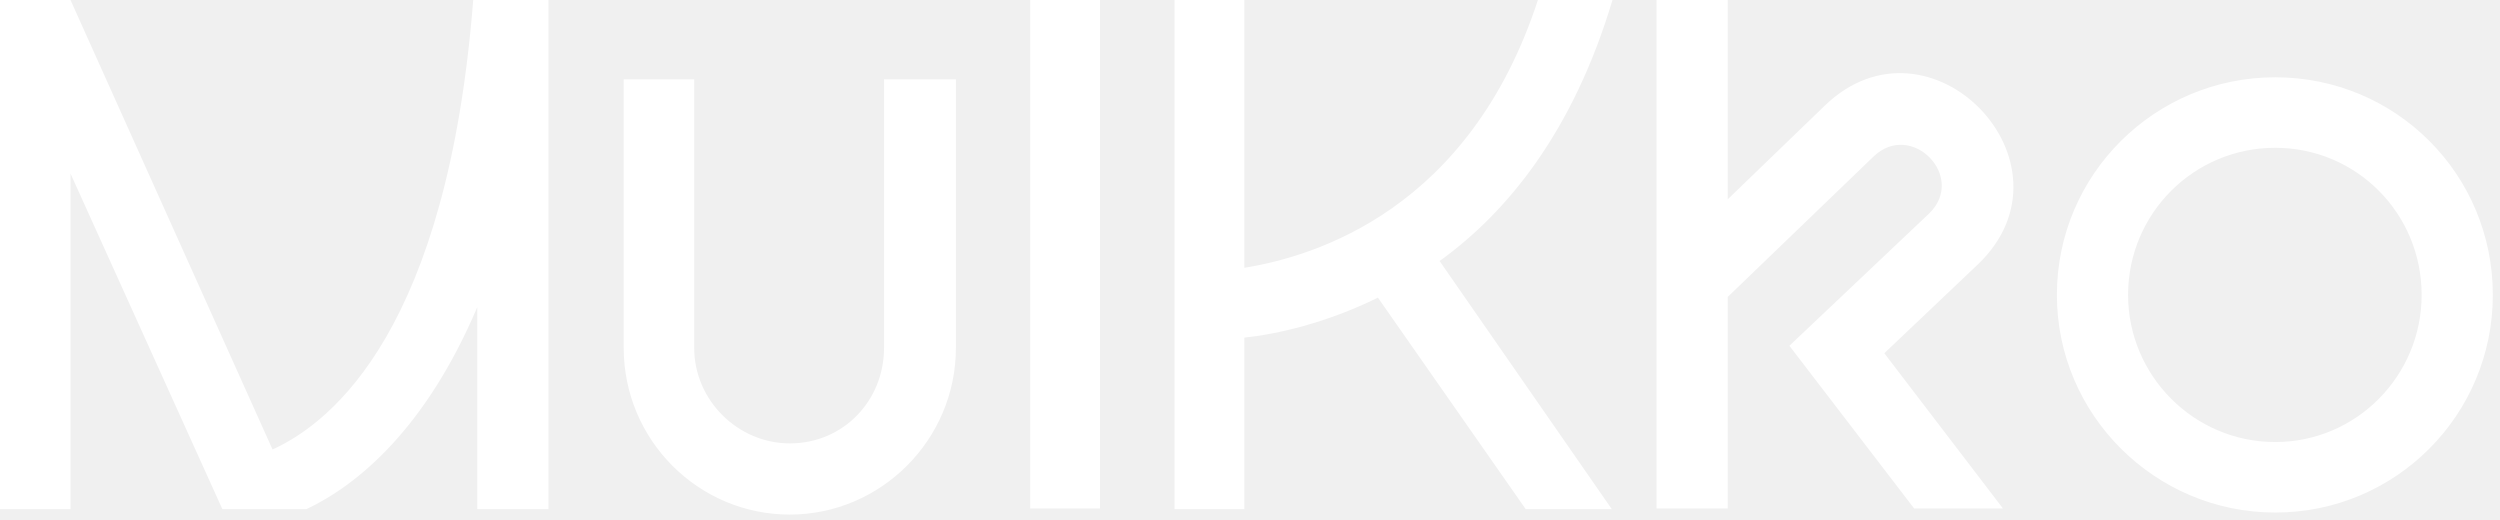
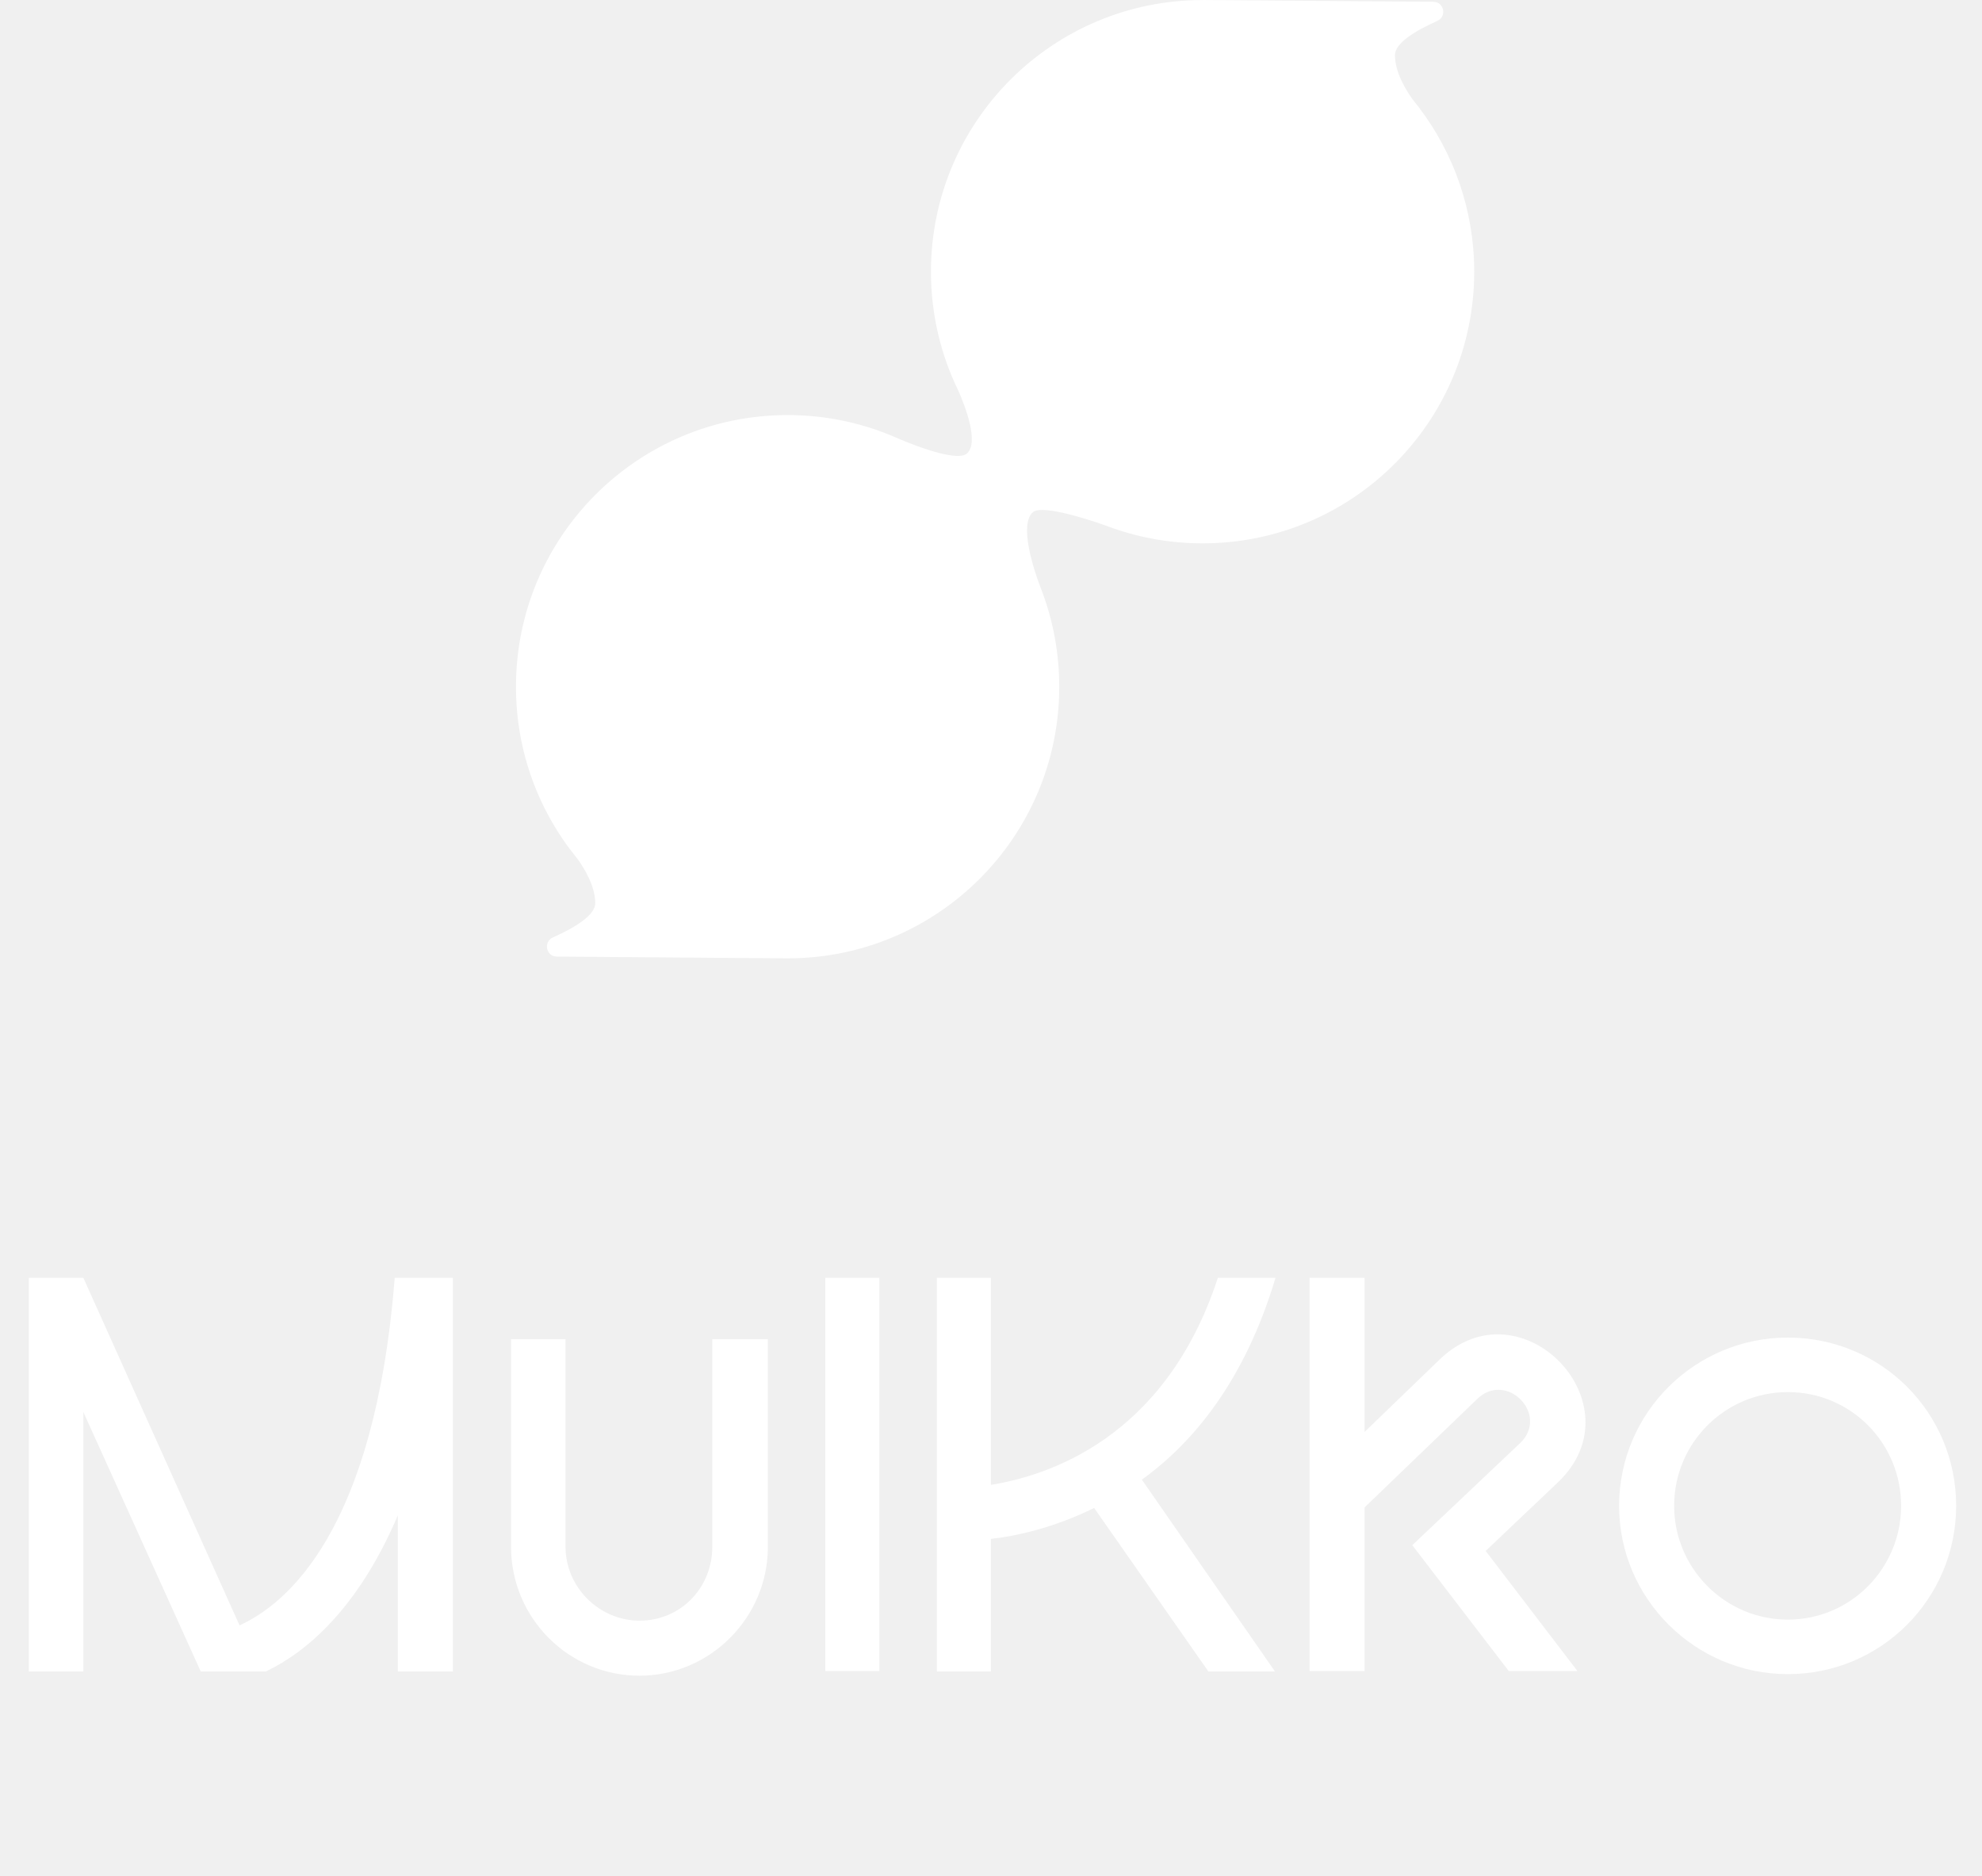
- <svg xmlns="http://www.w3.org/2000/svg" width="236" height="49" viewBox="0 0 236 49" fill="none">
-   <path d="M-1.93119e-05 -3.8147e-06H6.656L25.728 42.432C31.488 39.808 42.24 30.912 44.672 -3.8147e-06H51.776V48.064H45.056V28.992C40.192 40.448 33.792 45.76 28.928 48.064H20.992L6.656 16.384V48.064H-1.93119e-05V-3.8147e-06ZM74.556 48.576C65.916 48.576 58.877 41.536 58.877 32.832V7.488H65.532V32.832C65.532 37.824 69.692 41.856 74.556 41.856C79.612 41.856 83.453 37.824 83.453 32.832V7.488H90.237V32.832C90.237 41.536 83.132 48.576 74.556 48.576ZM97.25 -3.8147e-06H103.842V48H97.25V-3.8147e-06ZM110.875 -3.8147e-06H117.467V25.28C124.187 24.192 138.715 19.776 145.179 -3.8147e-06H152.219C148.507 12.416 142.299 20.032 135.899 24.64L152.155 48.064H144.027L130.075 28.096C125.147 30.528 120.475 31.552 117.467 31.872V48.064H110.875V-3.8147e-06ZM156.375 -3.8147e-06H163.095V18.816L172.247 9.984C182.167 0.384 196.695 15.424 186.711 24.96L177.879 33.344L189.079 48H180.695L168.919 32.64L182.103 20.16C185.687 16.704 180.439 11.328 176.855 14.784L163.095 28.032V48H156.375C156.375 31.68 156.375 16.384 156.375 -3.8147e-06ZM214.779 7.296C226.171 7.296 235.323 16.448 235.323 27.84C235.323 39.168 226.171 48.384 214.779 48.384C203.451 48.384 194.171 39.168 194.171 27.84C194.171 16.448 203.451 7.296 214.779 7.296ZM214.779 13.952C207.099 13.952 200.891 20.16 200.891 27.84C200.891 35.456 207.099 41.728 214.779 41.728C222.459 41.728 228.603 35.456 228.603 27.84C228.603 20.16 222.459 13.952 214.779 13.952Z" fill="white" />
+ <svg xmlns="http://www.w3.org/2000/svg" width="242" height="229" viewBox="0 0 242 229" fill="none">
+   <path d="M3.52 156H10.176L29.248 198.432C35.008 195.808 45.76 186.912 48.192 156H55.296V204.064H48.576V184.992C43.712 196.448 37.312 201.76 32.448 204.064H24.512L10.176 172.384V204.064H3.52V156ZM78.076 204.576C69.436 204.576 62.397 197.536 62.397 188.832V163.488H69.052V188.832C69.052 193.824 73.213 197.856 78.076 197.856C83.132 197.856 86.972 193.824 86.972 188.832V163.488H93.757V188.832C93.757 197.536 86.653 204.576 78.076 204.576ZM100.77 156H107.362V204H100.77V156ZM114.395 156H120.987V181.28C127.707 180.192 142.235 175.776 148.699 156H155.739C152.027 168.416 145.819 176.032 139.419 180.64L155.675 204.064H147.547L133.595 184.096C128.667 186.528 123.995 187.552 120.987 187.872V204.064H114.395V156ZM159.895 156H166.615V174.816L175.767 165.984C185.687 156.384 200.215 171.424 190.231 180.96L181.399 189.344L192.599 204H184.215L172.439 188.64L185.623 176.16C189.207 172.704 183.959 167.328 180.375 170.784L166.615 184.032V204H159.895C159.895 187.68 159.895 172.384 159.895 156ZM218.299 163.296C229.691 163.296 238.843 172.448 238.843 183.84C238.843 195.168 229.691 204.384 218.299 204.384C206.971 204.384 197.691 195.168 197.691 183.84C197.691 172.448 206.971 163.296 218.299 163.296ZM218.299 169.952C210.619 169.952 204.411 176.16 204.411 183.84C204.411 191.456 210.619 197.728 218.299 197.728C225.979 197.728 232.123 191.456 232.123 183.84C232.123 176.16 225.979 169.952 218.299 169.952Z" fill="white" />
+   <path d="M175.013 0.216C176.321 0.228 176.689 2.015 175.492 2.552C172.834 3.743 170.323 5.256 170.323 6.727C170.323 8.828 171.652 10.997 172.526 12.196C172.77 12.495 173.009 12.798 173.243 13.106C173.262 13.128 173.273 13.139 173.273 13.139L173.266 13.137C177.492 18.703 180 25.643 180 33.17C180 51.486 165.151 66.334 146.834 66.334C142.648 66.334 138.644 65.558 134.956 64.143C133.927 63.777 127.276 61.467 126.102 62.538C124.412 64.077 126.213 69.492 126.975 71.536C127.066 71.764 127.154 71.992 127.24 72.222C127.267 72.289 127.282 72.326 127.282 72.326L127.277 72.32C128.605 75.908 129.332 79.787 129.332 83.836C129.332 102.152 114.483 117 96.166 117C96.009 117 95.853 116.998 95.697 116.996L67.987 116.784C66.679 116.772 66.311 114.985 67.508 114.448C70.165 113.257 72.677 111.744 72.677 110.273C72.677 108.202 71.385 106.065 70.512 104.856C65.818 99.134 63 91.814 63 83.836C63 65.52 77.849 50.672 96.166 50.672C100.984 50.672 105.563 51.7 109.694 53.548L109.692 53.545C109.718 53.556 116.69 56.62 118.072 55.355C119.545 54.007 117.886 49.682 117.014 47.702C114.872 43.314 113.668 38.382 113.668 33.17C113.668 14.854 128.517 0.006 146.834 0.006C146.838 0.006 146.842 0.006 146.846 0.006L146.834 0L175.013 0.216Z" fill="white" />
</svg>
